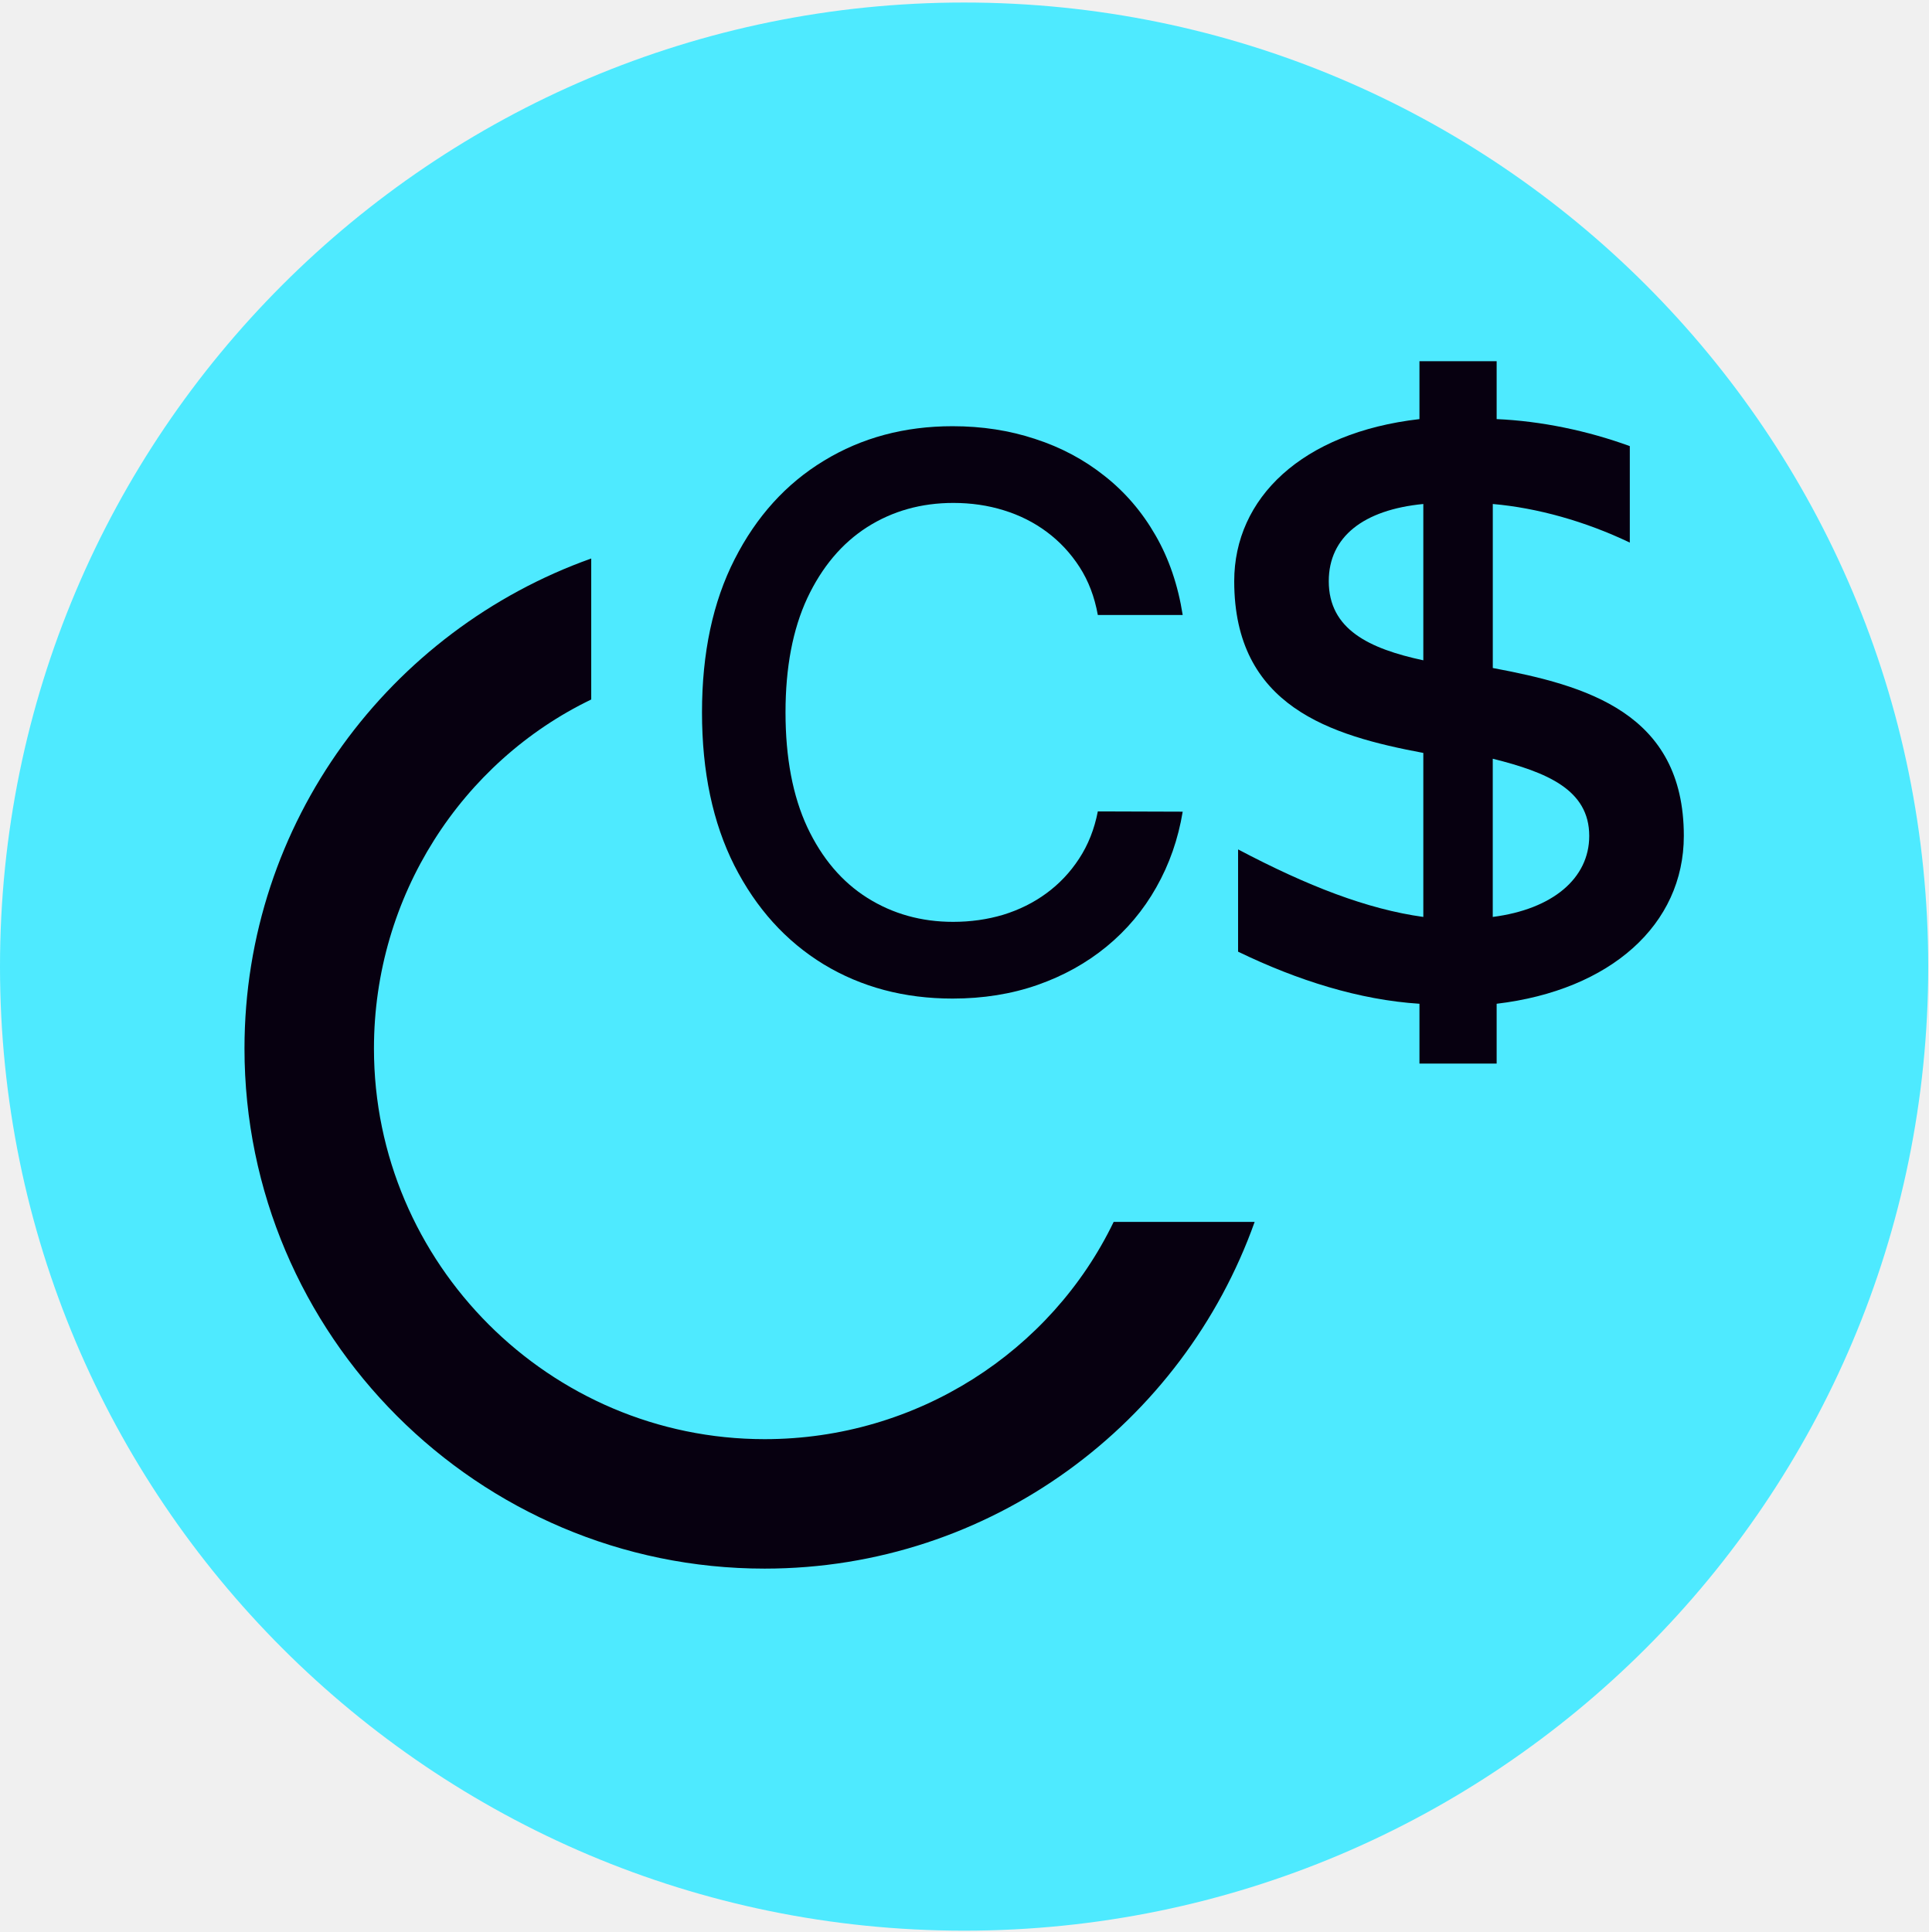
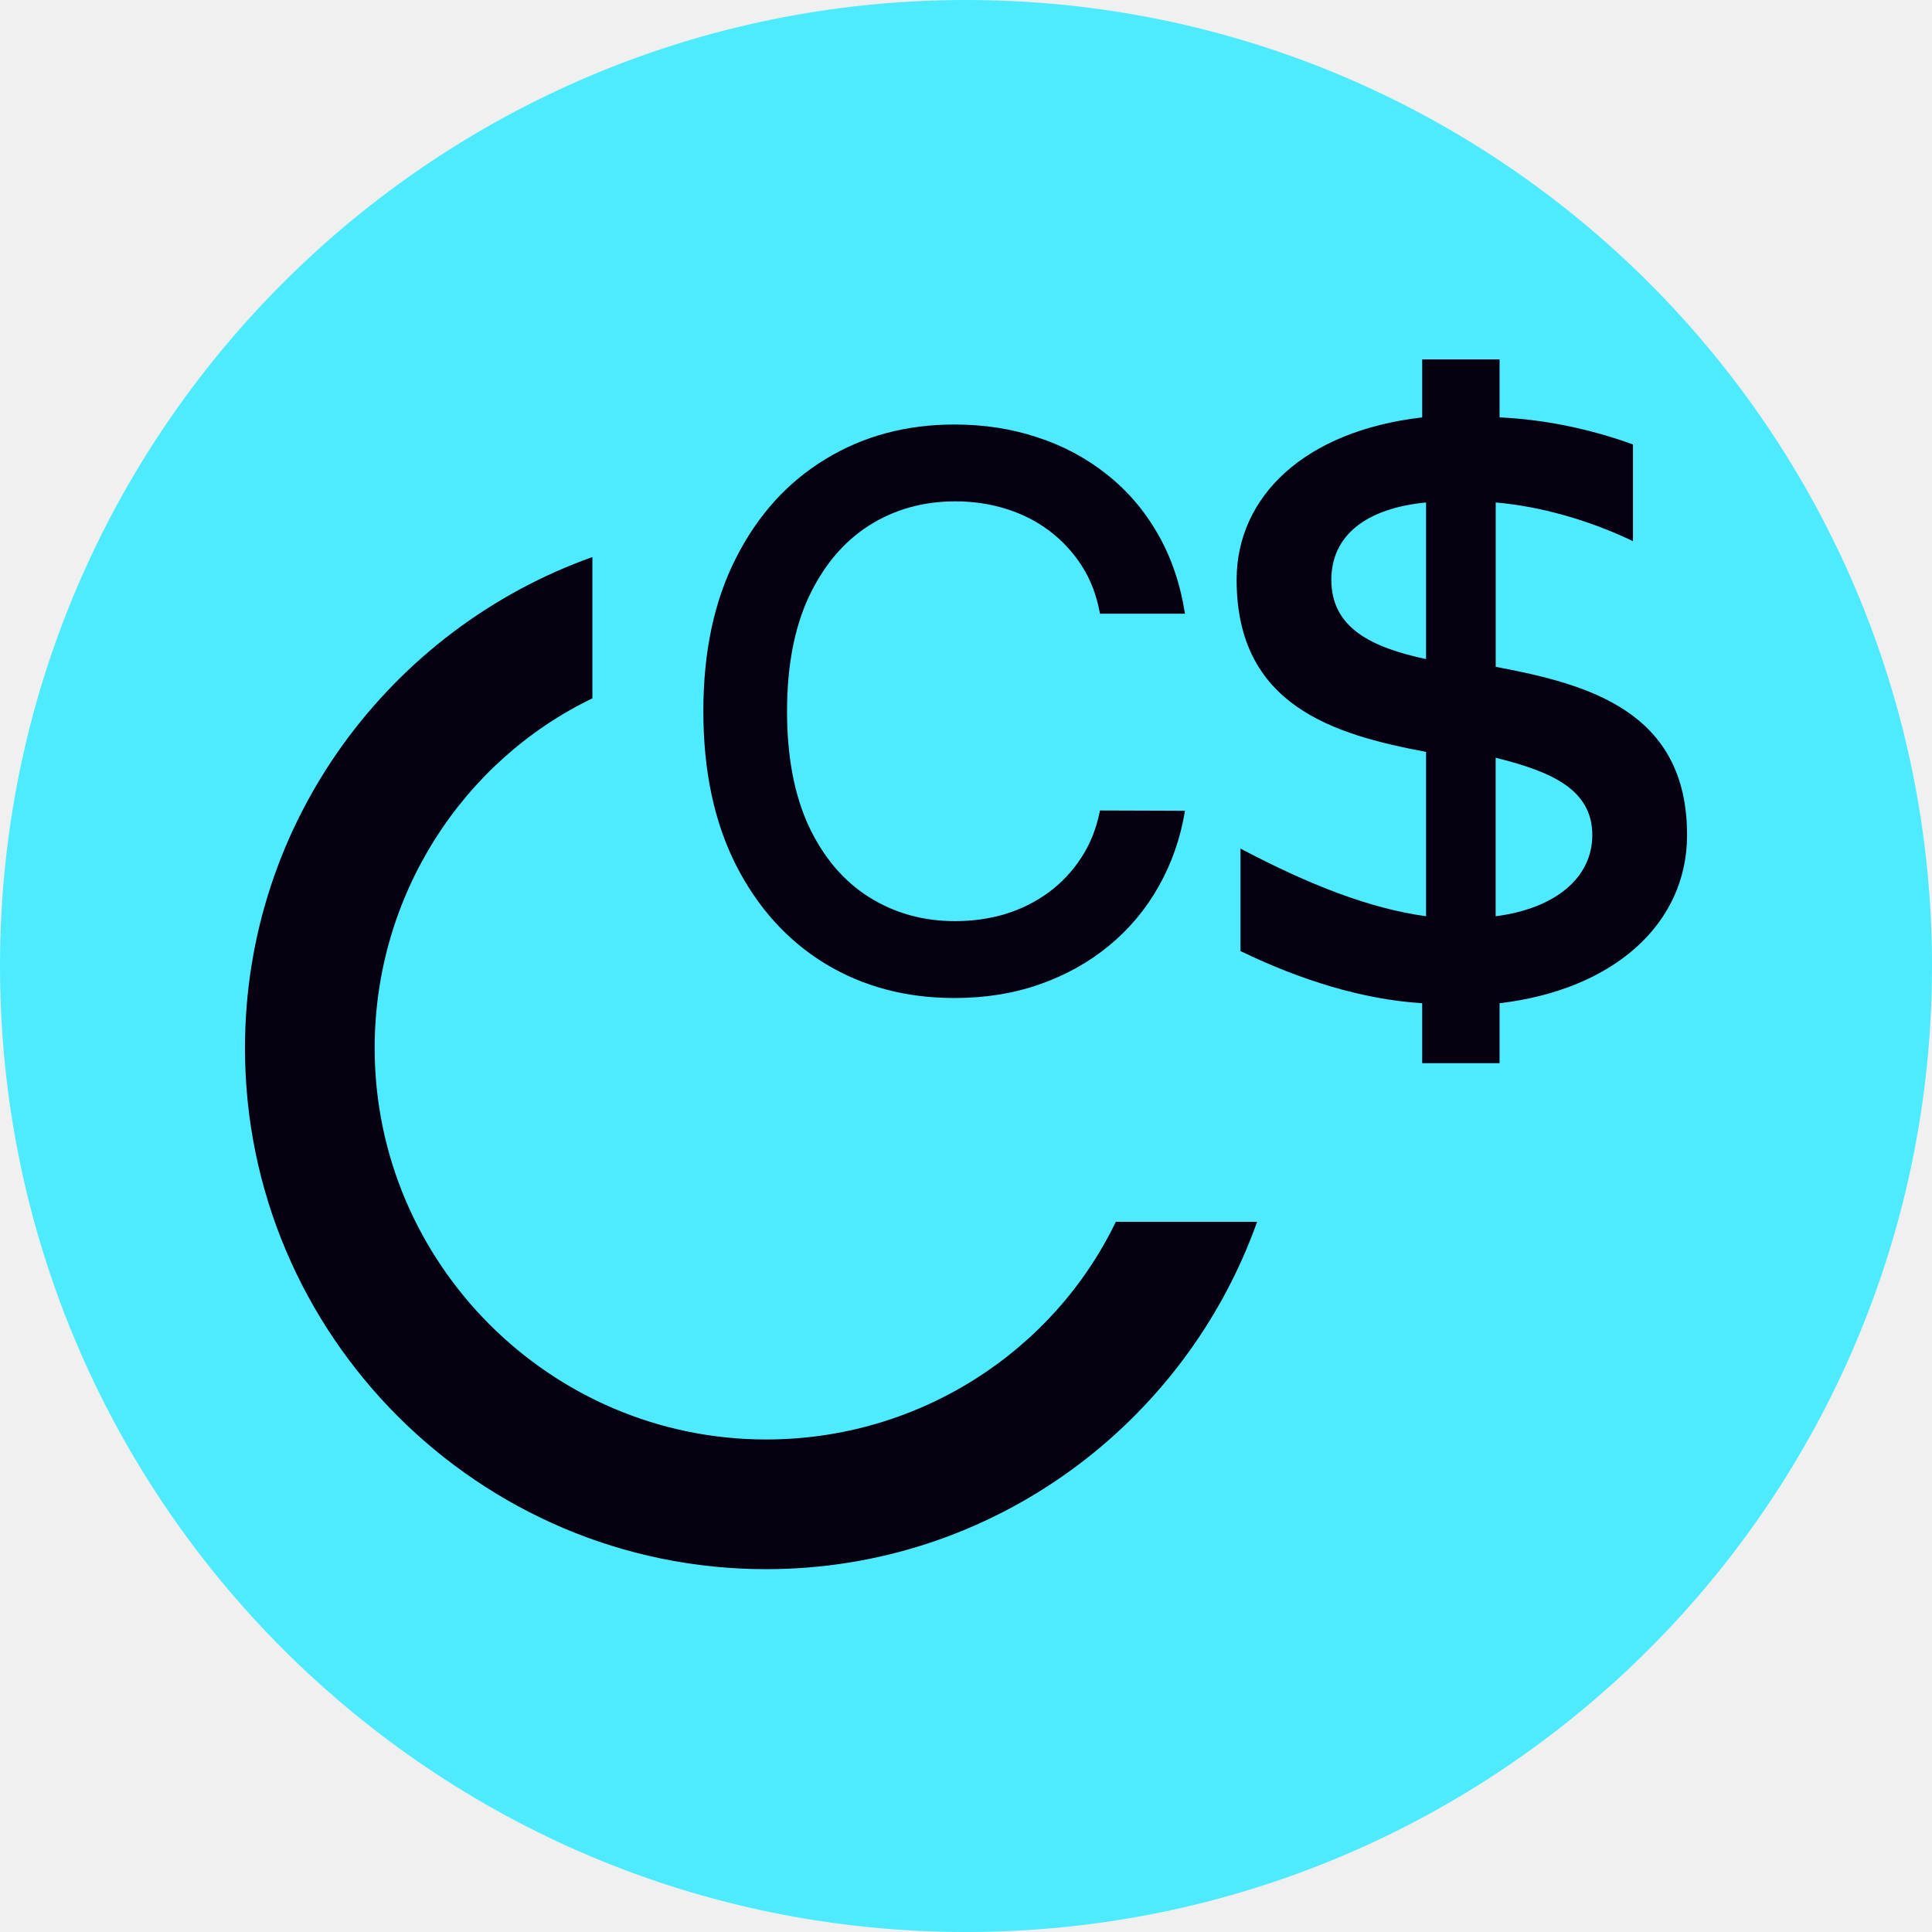
- <svg xmlns="http://www.w3.org/2000/svg" width="500" height="501" viewBox="0 0 500 501" fill="none">
-   <g clip-path="url(#clip0_11696_190)">
-     <path d="M250 500.656C388.071 500.656 500 388.727 500 250.656C500 112.585 388.071 0.656 250 0.656C111.929 0.656 0 112.585 0 250.656C0 388.727 111.929 500.656 250 500.656Z" fill="#4EEAFF" />
-     <path d="M198.268 373.198C142.528 373.198 96.968 327.648 96.968 271.898C96.968 232.338 119.748 197.568 153.308 181.388V144.828C101.158 163.408 63.398 213.158 63.398 271.898C63.398 346.228 123.938 406.768 198.268 406.768C257.008 406.768 306.758 369.008 325.338 316.858H288.778C272.598 350.428 237.828 373.198 198.268 373.198Z" fill="#070010" />
-     <path d="M387.079 237.778V196.749C401.087 200.255 412.097 204.755 412.097 216.767C412.097 227.778 402.589 235.783 387.079 237.778ZM368.072 275.802H388.089V260.292C417.607 256.786 436.623 239.773 436.623 216.759C436.623 184.737 411.104 177.733 387.088 173.225V130.694C398.599 131.696 411.104 135.193 422.616 140.703V115.685C411.605 111.678 399.601 109.182 388.089 108.681V93.672H368.072V108.681C337.553 112.187 320.039 129.2 320.039 150.712C320.039 183.234 345.057 190.739 369.073 195.247V237.778C354.565 235.775 339.055 229.773 321.041 220.265V246.785C336.551 254.29 352.562 259.298 368.072 260.292V275.802ZM369.073 171.23C355.066 168.225 344.556 163.225 344.556 150.712C344.556 139.2 353.563 132.196 369.073 130.694V171.222V171.23Z" fill="#070010" />
-     <path d="M306.68 159.48H284.671C283.824 154.777 282.249 150.639 279.945 147.065C277.64 143.49 274.819 140.457 271.479 137.965C268.14 135.472 264.402 133.591 260.263 132.321C256.172 131.051 251.822 130.417 247.213 130.417C238.889 130.417 231.435 132.509 224.851 136.695C218.314 140.88 213.141 147.018 209.331 155.106C205.569 163.195 203.688 173.071 203.688 184.734C203.688 196.492 205.569 206.415 209.331 214.503C213.141 222.592 218.337 228.706 224.921 232.845C231.505 236.983 238.912 239.052 247.142 239.052C251.704 239.052 256.031 238.441 260.122 237.218C264.261 235.948 267.999 234.091 271.338 231.645C274.677 229.2 277.499 226.214 279.804 222.686C282.155 219.112 283.777 215.021 284.671 210.412L306.68 210.483C305.505 217.584 303.224 224.121 299.838 230.093C296.499 236.019 292.196 241.145 286.928 245.472C281.708 249.751 275.736 253.067 269.01 255.418C262.285 257.77 254.949 258.945 247.001 258.945C234.492 258.945 223.346 255.983 213.564 250.057C203.782 244.084 196.069 235.549 190.426 224.45C184.829 213.351 182.031 200.113 182.031 184.734C182.031 169.309 184.853 156.071 190.496 145.019C196.14 133.92 203.852 125.408 213.634 119.482C223.416 113.51 234.539 110.523 247.001 110.523C254.667 110.523 261.815 111.629 268.446 113.839C275.124 116.002 281.12 119.2 286.435 123.433C291.749 127.618 296.146 132.744 299.626 138.811C303.106 144.831 305.458 151.72 306.68 159.48Z" fill="#070010" />
+ <svg xmlns="http://www.w3.org/2000/svg" width="40" height="40" viewBox="0 0 40 40" fill="none">
+   <g clip-path="url(#clip0_4059_20186)">
+     <path d="M20 40C31.046 40 40 31.046 40 20C40 8.954 31.046 0 20 0C8.954 0 0 8.954 0 20C0 31.046 8.954 40 20 40Z" fill="#4EEAFF" />
+     <path d="M15.861 29.803C11.402 29.803 7.757 26.159 7.757 21.699C7.757 18.534 9.58 15.752 12.265 14.458V11.533C8.093 13.02 5.072 17 5.072 21.699C5.072 27.645 9.915 32.488 15.861 32.488C20.561 32.488 24.541 29.468 26.027 25.296H23.102C21.808 27.981 19.026 29.803 15.861 29.803Z" fill="#070010" />
+     <path d="M30.966 18.97V15.688C32.087 15.968 32.967 16.328 32.967 17.289C32.967 18.17 32.207 18.81 30.966 18.97ZM29.445 22.012H31.047V20.771C33.408 20.491 34.929 19.13 34.929 17.288C34.929 14.727 32.888 14.166 30.967 13.806V10.403C31.887 10.483 32.888 10.763 33.809 11.204V9.202C32.928 8.882 31.968 8.682 31.047 8.642V7.441H29.445V8.642C27.004 8.923 25.603 10.284 25.603 12.005C25.603 14.606 27.604 15.207 29.525 15.567V18.97C28.365 18.81 27.124 18.329 25.683 17.569V19.691C26.924 20.291 28.204 20.692 29.445 20.771V22.012ZM29.525 13.646C28.405 13.406 27.564 13.006 27.564 12.005C27.564 11.084 28.285 10.523 29.525 10.403V13.645V13.646Z" fill="#070010" />
+     <path d="M24.534 12.706H22.774C22.706 12.329 22.58 11.998 22.395 11.712C22.211 11.426 21.985 11.184 21.718 10.984C21.451 10.785 21.152 10.634 20.821 10.533C20.494 10.431 20.146 10.38 19.777 10.38C19.111 10.38 18.515 10.548 17.988 10.883C17.465 11.218 17.051 11.709 16.746 12.356C16.445 13.003 16.295 13.793 16.295 14.726C16.295 15.666 16.445 16.46 16.746 17.108C17.051 17.755 17.467 18.244 17.994 18.575C18.52 18.906 19.113 19.071 19.771 19.071C20.136 19.071 20.482 19.023 20.81 18.925C21.141 18.823 21.44 18.674 21.707 18.479C21.974 18.283 22.2 18.044 22.384 17.762C22.572 17.476 22.702 17.149 22.774 16.78L24.534 16.786C24.44 17.354 24.258 17.877 23.987 18.355C23.72 18.829 23.375 19.239 22.954 19.585C22.537 19.927 22.059 20.192 21.521 20.381C20.983 20.569 20.396 20.663 19.76 20.663C18.759 20.663 17.867 20.426 17.085 19.952C16.302 19.474 15.685 18.791 15.234 17.903C14.786 17.015 14.562 15.956 14.562 14.726C14.562 13.492 14.788 12.433 15.24 11.549C15.691 10.661 16.308 9.98 17.091 9.506C17.873 9.028 18.763 8.789 19.76 8.789C20.373 8.789 20.945 8.877 21.476 9.054C22.01 9.227 22.489 9.483 22.915 9.822C23.34 10.157 23.692 10.567 23.97 11.052C24.248 11.534 24.436 12.085 24.534 12.706Z" fill="#070010" />
  </g>
  <defs>
-     <clipPath id="clip0_11696_190">
-       <rect width="500" height="500" fill="white" transform="translate(0 0.65625)" />
+     <clipPath id="clip0_4059_20186">
+       <rect width="40" height="40" fill="white" />
    </clipPath>
  </defs>
</svg>
